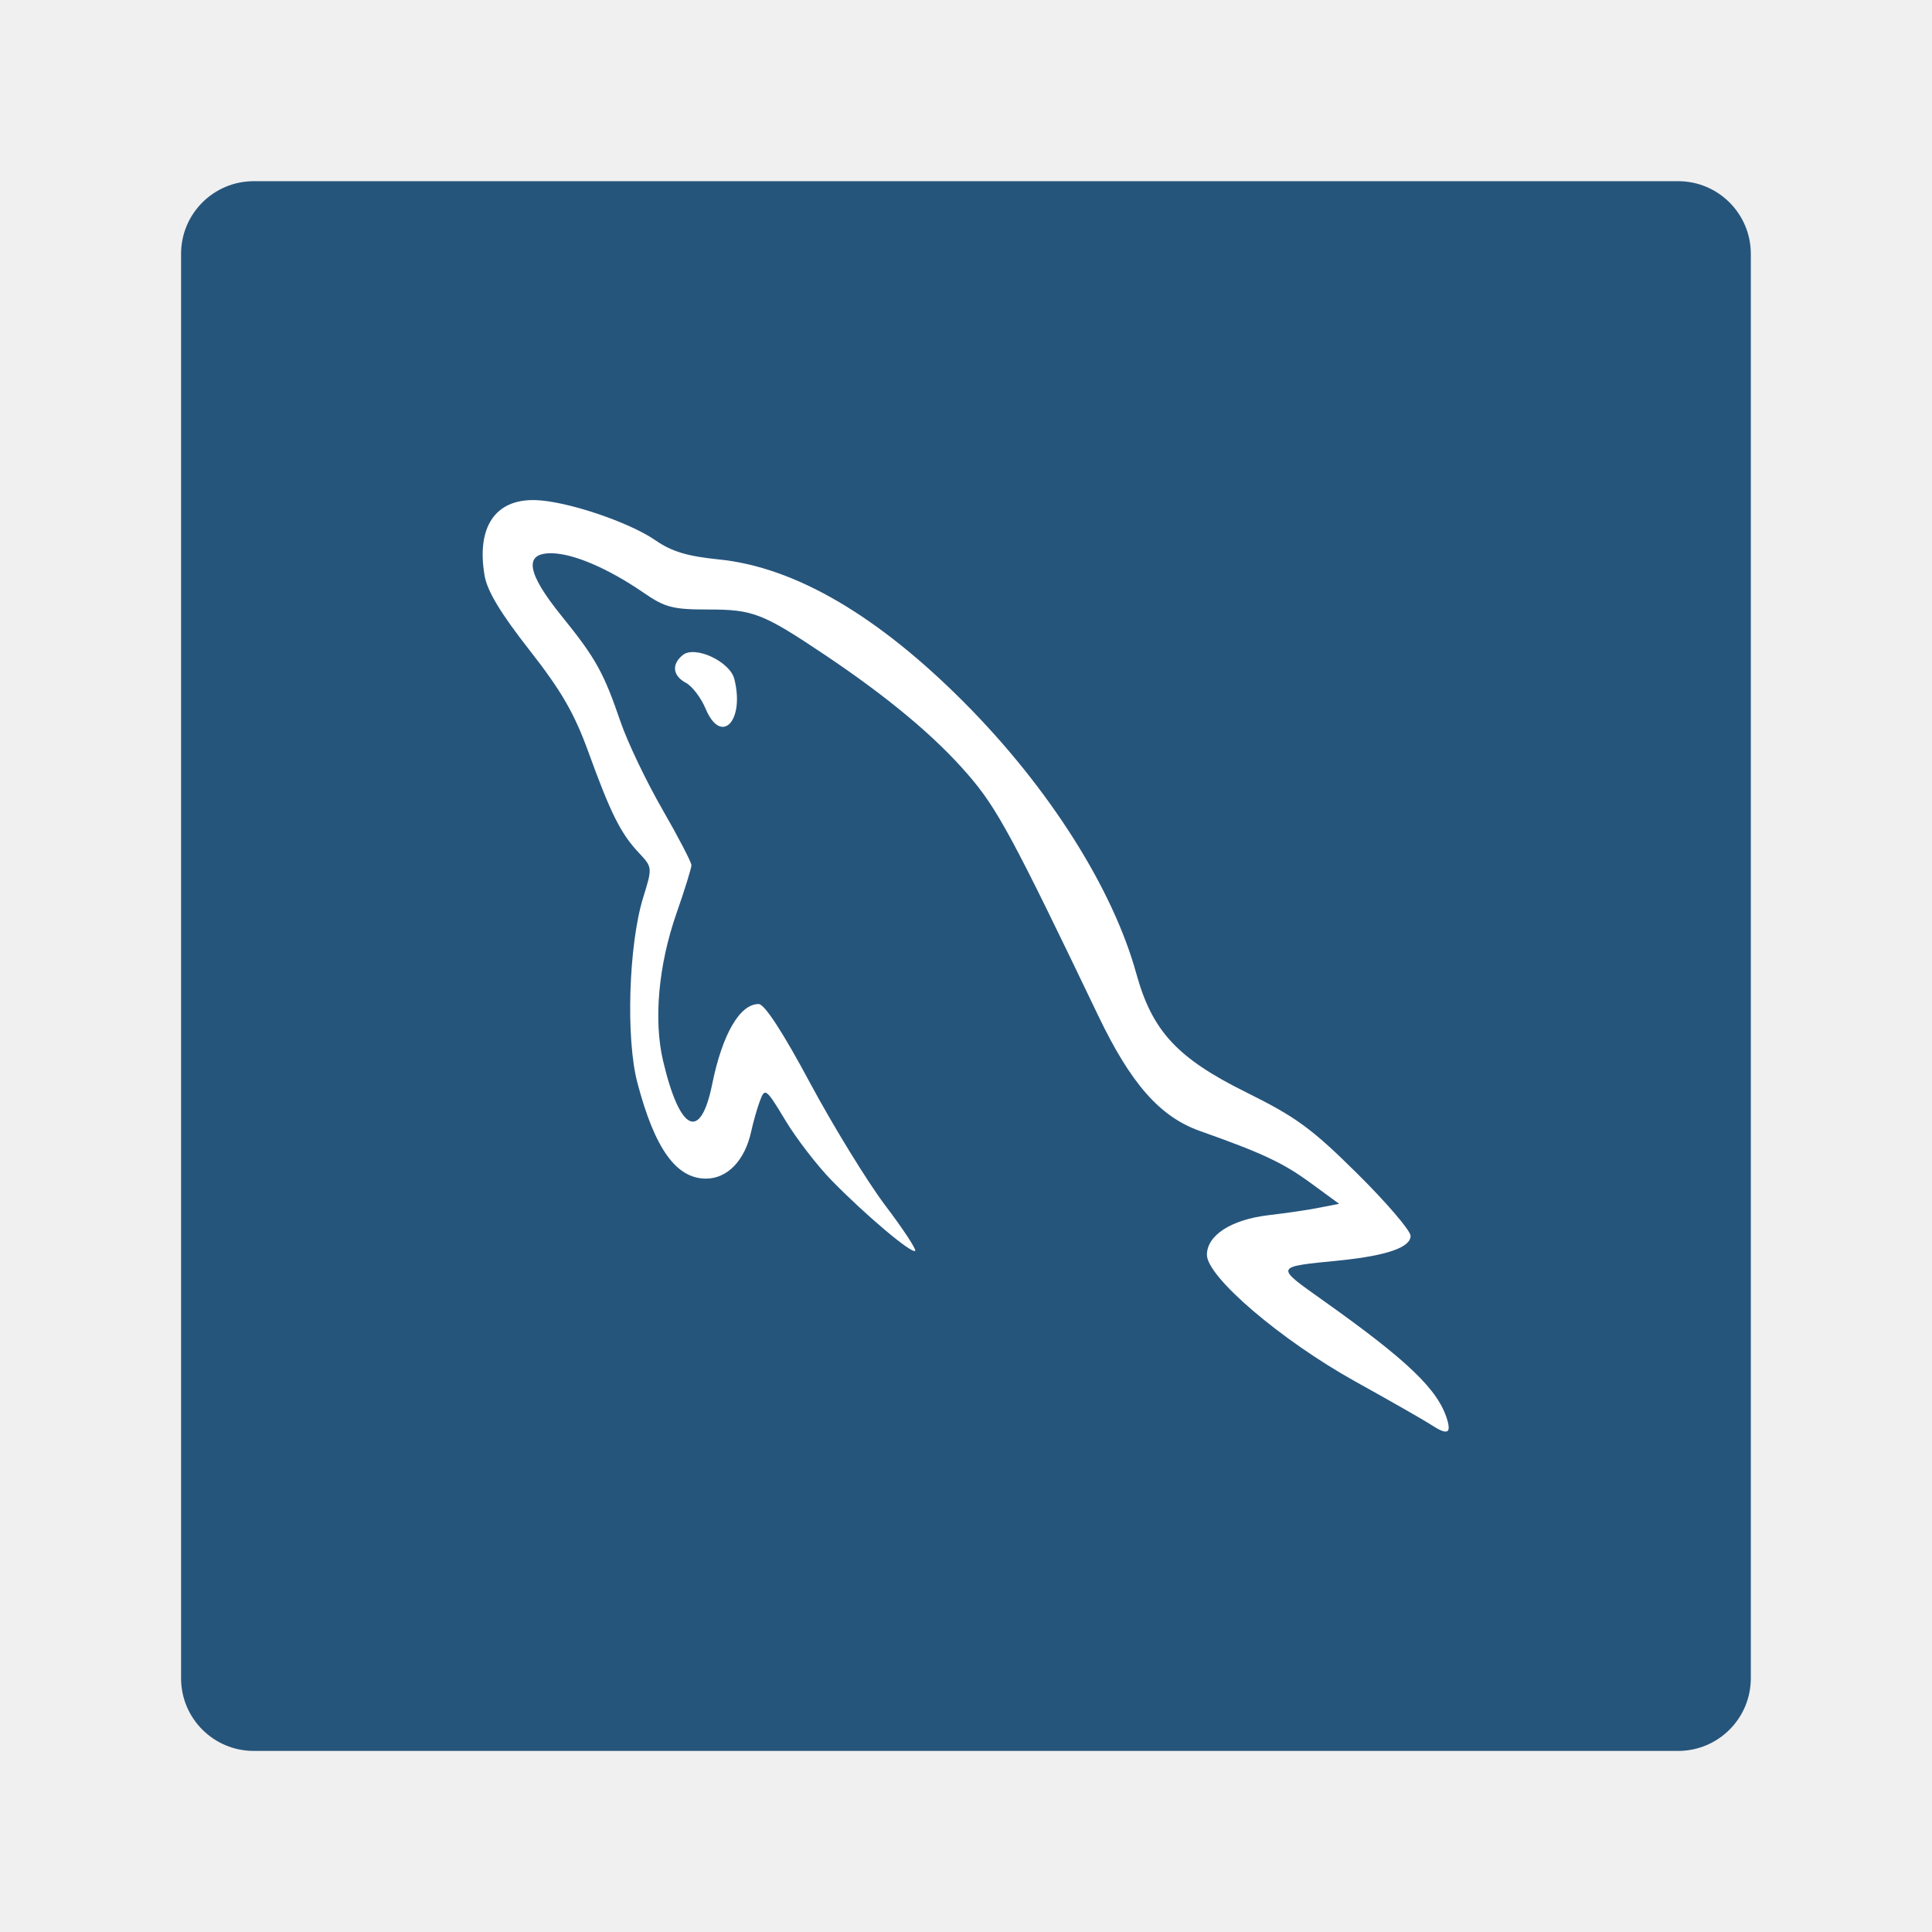
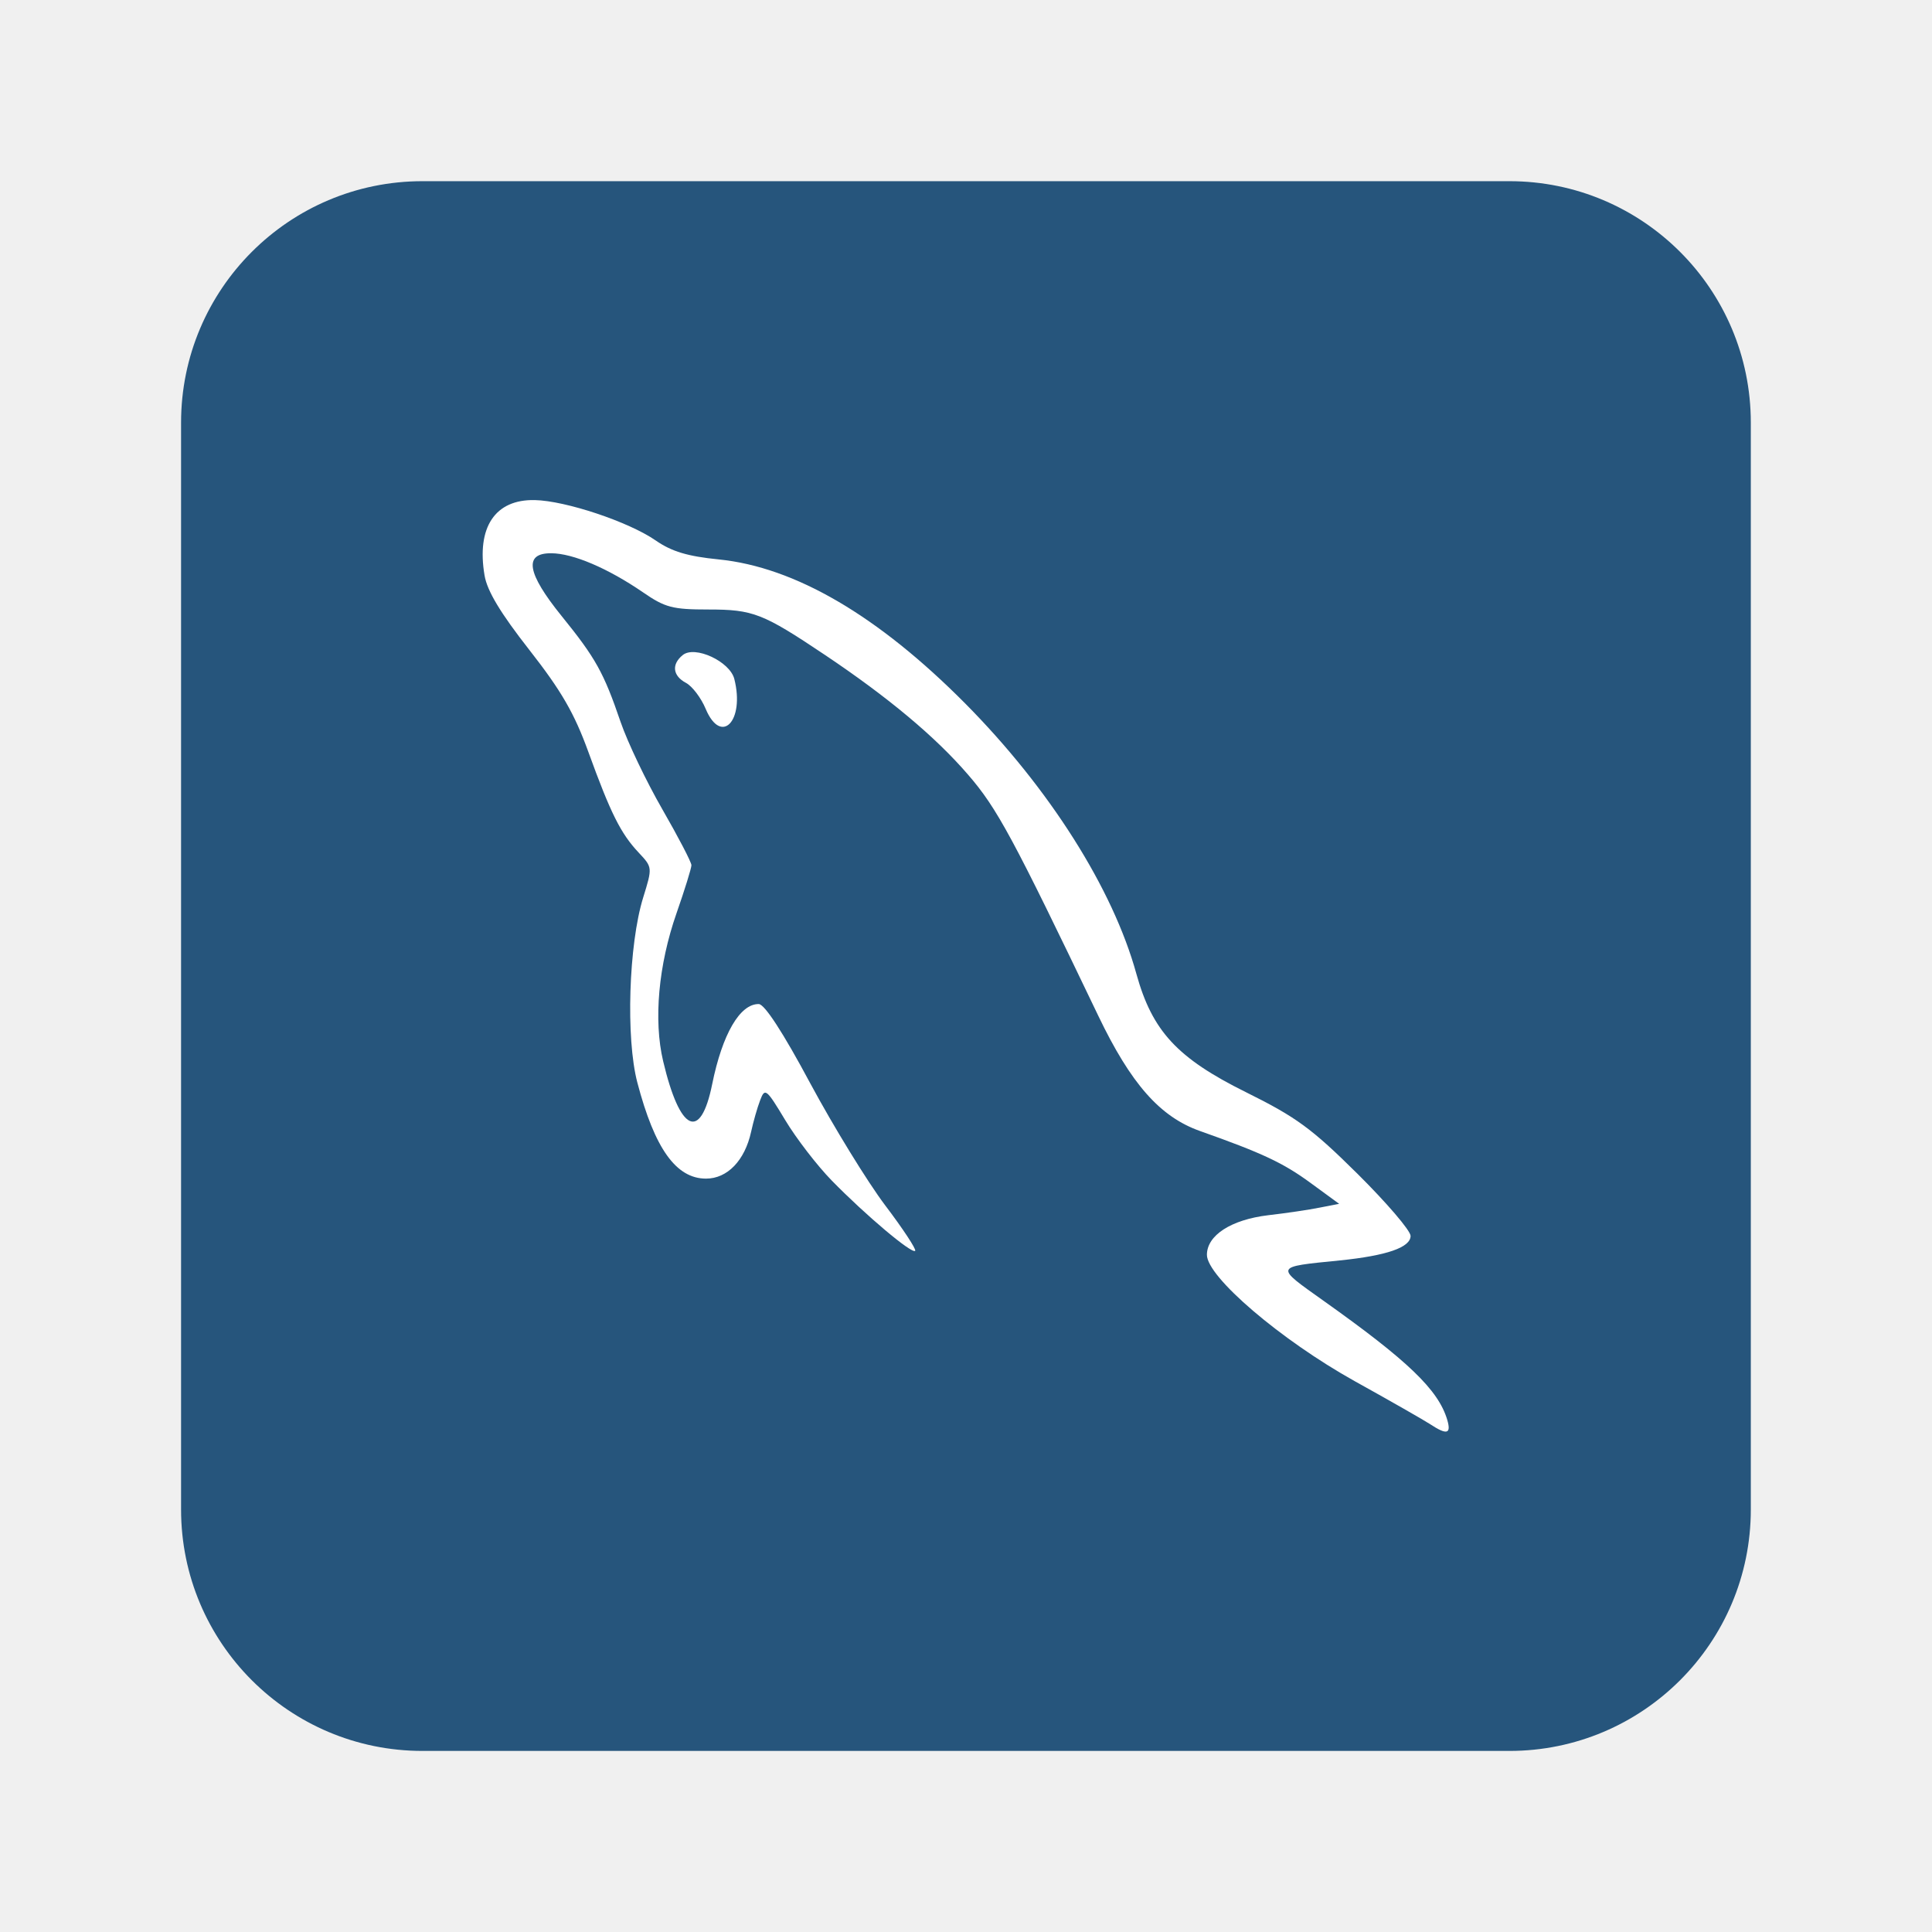
<svg xmlns="http://www.w3.org/2000/svg" width="64" height="64" version="1.1" viewBox="0 0 16.933 16.933">
-   <rect transform="scale(1,-1)" x="1.587" y="-15.346" width="13.758" height="13.758" rx=".637" ry=".637" color="#000000" fill="#26557c" overflow="visible" />
-   <path d="m12.539 12.485c-0.055-0.036-0.354-0.207-0.666-0.38-0.648-0.361-1.295-0.914-1.295-1.107 0-0.171 0.212-0.308 0.536-0.347 0.156-0.018 0.36-0.048 0.453-0.067l0.17-0.033-0.253-0.185c-0.239-0.175-0.424-0.261-0.966-0.453-0.351-0.124-0.606-0.413-0.893-1.012-0.748-1.561-0.886-1.818-1.141-2.112-0.286-0.332-0.699-0.677-1.254-1.049-0.545-0.365-0.629-0.398-1.022-0.398-0.313 0-0.379-0.017-0.573-0.151-0.308-0.211-0.613-0.341-0.803-0.342-0.244-0.002-0.215 0.173 0.091 0.551 0.298 0.368 0.368 0.494 0.516 0.927 0.061 0.178 0.226 0.523 0.366 0.766s0.255 0.464 0.255 0.49c0 0.026-0.059 0.216-0.131 0.422-0.158 0.452-0.202 0.936-0.117 1.295 0.147 0.622 0.328 0.707 0.43 0.202 0.089-0.439 0.243-0.704 0.408-0.702 0.051 3.326e-4 0.213 0.249 0.451 0.694 0.205 0.381 0.501 0.863 0.657 1.07 0.157 0.207 0.275 0.387 0.263 0.399-0.029 0.029-0.435-0.313-0.731-0.616-0.128-0.131-0.312-0.37-0.408-0.53-0.166-0.276-0.178-0.285-0.22-0.173-0.025 0.065-0.06 0.189-0.079 0.276-0.055 0.251-0.208 0.41-0.395 0.41-0.262 0-0.45-0.263-0.602-0.842-0.102-0.387-0.076-1.211 0.051-1.621 0.082-0.265 0.082-0.265-0.04-0.395-0.157-0.167-0.246-0.346-0.44-0.881-0.123-0.339-0.236-0.535-0.517-0.894-0.253-0.323-0.37-0.517-0.393-0.653-0.072-0.423 0.092-0.669 0.441-0.661 0.27 0.006 0.822 0.19 1.059 0.354 0.14 0.097 0.28 0.139 0.552 0.166 0.668 0.067 1.395 0.492 2.159 1.261 0.739 0.745 1.296 1.624 1.502 2.372 0.139 0.501 0.358 0.738 0.959 1.036 0.442 0.219 0.577 0.318 0.978 0.715 0.256 0.254 0.466 0.499 0.466 0.545 0 0.101-0.208 0.173-0.62 0.215-0.579 0.058-0.574 0.047-0.141 0.355 0.738 0.524 1.004 0.779 1.082 1.041 0.037 0.125-0.002 0.136-0.147 0.041zm-6.354-6.272c-0.04-0.096-0.118-0.199-0.173-0.228-0.116-0.062-0.128-0.162-0.029-0.243 0.106-0.088 0.414 0.055 0.453 0.209 0.093 0.368-0.115 0.585-0.251 0.262z" fill="#ffffff" stroke-width=".302" />
+   <rect transform="scale(1,-1)" x="1.587" y="-15.346" width="13.758" height="13.758" rx="2.116" ry="2.116" color="#000000" fill="#26557c" overflow="visible" />
+   <path d="m12.539 12.485c-0.055-0.036-0.354-0.207-0.666-0.38-0.648-0.361-1.295-0.914-1.295-1.107 0-0.171 0.212-0.308 0.536-0.347 0.156-0.018 0.36-0.048 0.453-0.067l0.17-0.033-0.253-0.185c-0.239-0.175-0.424-0.261-0.966-0.453-0.351-0.124-0.606-0.413-0.893-1.012-0.748-1.561-0.886-1.818-1.141-2.112-0.286-0.332-0.699-0.677-1.254-1.049-0.545-0.365-0.629-0.398-1.022-0.398-0.313 0-0.379-0.017-0.573-0.151-0.308-0.211-0.613-0.341-0.803-0.342-0.244-0.002-0.215 0.173 0.091 0.551 0.298 0.368 0.368 0.494 0.516 0.927 0.061 0.178 0.226 0.523 0.366 0.766s0.255 0.464 0.255 0.49c0 0.026-0.059 0.216-0.131 0.422-0.158 0.452-0.202 0.936-0.117 1.295 0.147 0.622 0.328 0.707 0.43 0.202 0.089-0.439 0.243-0.704 0.408-0.702 0.051 3.326e-4 0.213 0.249 0.451 0.694 0.205 0.381 0.501 0.863 0.657 1.07 0.157 0.207 0.275 0.387 0.263 0.399-0.029 0.029-0.435-0.313-0.731-0.616-0.128-0.131-0.312-0.37-0.408-0.53-0.166-0.276-0.178-0.285-0.22-0.173-0.025 0.065-0.06 0.189-0.079 0.276-0.055 0.251-0.208 0.41-0.395 0.41-0.262 0-0.45-0.263-0.602-0.842-0.102-0.387-0.076-1.211 0.051-1.621 0.082-0.265 0.082-0.265-0.04-0.395-0.157-0.167-0.246-0.346-0.44-0.881-0.123-0.339-0.236-0.535-0.517-0.894-0.253-0.323-0.37-0.517-0.393-0.653-0.072-0.423 0.092-0.669 0.441-0.661 0.27 0.006 0.822 0.19 1.059 0.354 0.14 0.097 0.28 0.139 0.552 0.166 0.668 0.067 1.395 0.492 2.159 1.261 0.739 0.745 1.296 1.624 1.502 2.372 0.139 0.501 0.358 0.738 0.959 1.036 0.442 0.219 0.577 0.318 0.978 0.715 0.256 0.254 0.466 0.499 0.466 0.545 0 0.101-0.208 0.173-0.62 0.215-0.579 0.058-0.574 0.047-0.141 0.355 0.738 0.524 1.004 0.779 1.082 1.041 0.037 0.125-0.002 0.136-0.147 0.041zm-6.354-6.272c-0.04-0.096-0.118-0.199-0.173-0.228-0.116-0.062-0.128-0.162-0.029-0.243 0.106-0.088 0.414 0.055 0.453 0.209 0.093 0.368-0.115 0.585-0.251 0.262z" fill="#fff" stroke-width=".302" />
</svg>
